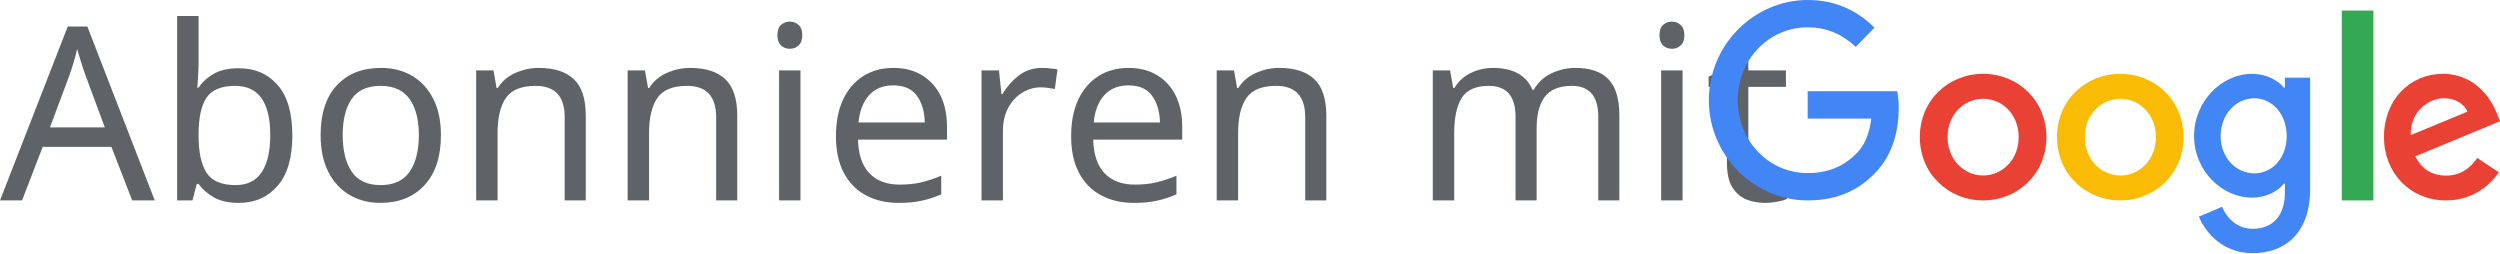
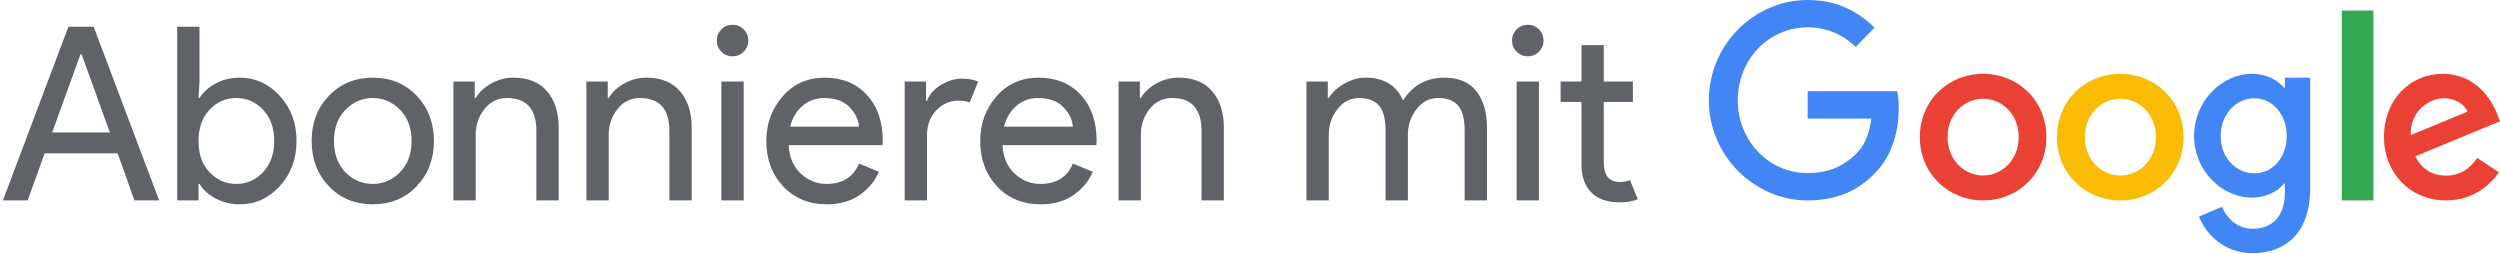
<svg xmlns="http://www.w3.org/2000/svg" width="237" height="24" viewBox="0 0 237 24">
  <g fill="none">
-     <text font-family="ProductSans-Regular, Product Sans" font-size="23" letter-spacing=".144" fill="#5F6368">
-       <tspan x="0" y="19">Abonnieren mit</tspan>
-     </text>
+     <path d="M.276 19l6.21-16.468h2.392l6.21 16.468h-2.346l-1.587-4.462h-6.923l-1.61 4.462h-2.346zm4.669-6.44h5.474l-2.691-7.429h-.092l-2.691 7.429zm17.808 6.808c-.859 0-1.629-.184-2.311-.552-.682-.368-1.192-.828-1.529-1.38h-.092v1.564h-2.024v-16.468h2.116v5.198l-.092 1.564h.092c.337-.552.847-1.012 1.529-1.38.682-.368 1.453-.552 2.311-.552 1.457 0 2.714.575 3.772 1.725 1.058 1.15 1.587 2.576 1.587 4.278 0 1.702-.529 3.128-1.587 4.278-1.058 1.15-2.315 1.725-3.772 1.725zm-.345-1.932c.981 0 1.825-.372 2.53-1.116.705-.744 1.058-1.729 1.058-2.955 0-1.227-.353-2.212-1.058-2.956-.705-.744-1.549-1.115-2.53-1.115-.997 0-1.844.368-2.541 1.104-.698.736-1.047 1.725-1.047 2.967s.349 2.231 1.047 2.967c.698.736 1.545 1.104 2.541 1.104zm8.769-8.349c1.089-1.15 2.476-1.725 4.163-1.725 1.687 0 3.074.571 4.163 1.713 1.089 1.142 1.633 2.572 1.633 4.29 0 1.717-.544 3.147-1.633 4.289s-2.476 1.713-4.163 1.713c-1.687 0-3.074-.571-4.163-1.713-1.089-1.142-1.633-2.572-1.633-4.289 0-1.717.544-3.143 1.633-4.278zm1.564 7.245c.736.736 1.602 1.104 2.599 1.104.997 0 1.859-.372 2.587-1.116.728-.744 1.093-1.729 1.093-2.955 0-1.227-.364-2.212-1.093-2.956-.728-.744-1.591-1.115-2.587-1.115-.997 0-1.859.372-2.587 1.115-.728.744-1.093 1.729-1.093 2.956 0 1.227.36 2.216 1.081 2.967zm12.265-8.602v1.564h.092c.307-.537.79-.993 1.449-1.369s1.365-.564 2.116-.564c1.395 0 2.461.429 3.197 1.288.736.859 1.104 2.009 1.104 3.45v6.9h-2.116v-6.578c0-2.085-.928-3.128-2.783-3.128-.874 0-1.587.349-2.139 1.046-.552.698-.828 1.506-.828 2.426v6.233h-2.116v-11.27h2.024zm12.61 0v1.564h.092c.307-.537.79-.993 1.449-1.369s1.365-.564 2.116-.564c1.395 0 2.461.429 3.197 1.288.736.859 1.104 2.009 1.104 3.45v6.9h-2.116v-6.578c0-2.085-.928-3.128-2.783-3.128-.874 0-1.587.349-2.139 1.046-.552.698-.828 1.506-.828 2.426v6.233h-2.116v-11.27h2.024zm12.886-2.829c-.291.291-.644.437-1.058.437-.414 0-.767-.146-1.058-.437-.291-.291-.437-.644-.437-1.058 0-.414.146-.767.437-1.058.291-.291.644-.437 1.058-.437.414 0 .767.146 1.058.437.291.291.437.644.437 1.058 0 .414-.146.767-.437 1.058zm0 14.099h-2.116v-11.27h2.116v11.27zm7.895.368c-1.702 0-3.086-.567-4.152-1.702-1.066-1.135-1.598-2.568-1.598-4.301 0-1.641.517-3.051 1.552-4.232 1.035-1.181 2.357-1.771 3.968-1.771 1.671 0 3.009.544 4.013 1.633s1.507 2.545 1.507 4.37l-.023.391h-8.901c.061 1.135.441 2.032 1.138 2.691.698.659 1.514.989 2.45.989 1.518 0 2.545-.644 3.082-1.932l1.886.782c-.368.874-.974 1.606-1.817 2.197-.843.59-1.878.885-3.105.885zm3.036-7.36c-.046-.644-.341-1.257-.885-1.84-.544-.583-1.353-.874-2.427-.874-.782 0-1.46.245-2.035.736-.575.491-.97 1.15-1.184 1.978h6.532zm6.446 6.992h-2.116v-11.27h2.024v1.84h.092c.215-.613.655-1.119 1.323-1.518.667-.399 1.315-.598 1.944-.598s1.158.092 1.587.276l-.805 1.978c-.276-.107-.652-.161-1.127-.161-.767 0-1.445.303-2.035.909-.59.606-.886 1.399-.886 2.38v6.164zm10.793.368c-1.702 0-3.086-.567-4.151-1.702-1.066-1.135-1.599-2.568-1.599-4.301 0-1.641.517-3.051 1.553-4.232 1.035-1.181 2.357-1.771 3.968-1.771 1.671 0 3.009.544 4.013 1.633s1.506 2.545 1.506 4.37l-.023.391h-8.901c.061 1.135.441 2.032 1.139 2.691.698.659 1.514.989 2.45.989 1.518 0 2.545-.644 3.082-1.932l1.886.782c-.368.874-.974 1.606-1.817 2.197-.843.59-1.878.885-3.105.885zm3.036-7.36c-.046-.644-.341-1.257-.886-1.84-.544-.583-1.353-.874-2.426-.874-.782 0-1.46.245-2.035.736-.575.491-.97 1.15-1.184 1.978h6.532zm6.354-4.278v1.564h.092c.307-.537.79-.993 1.449-1.369s1.365-.564 2.116-.564c1.395 0 2.461.429 3.197 1.288.736.859 1.104 2.009 1.104 3.45v6.9h-2.116v-6.578c0-2.085-.928-3.128-2.783-3.128-.874 0-1.587.349-2.139 1.046-.552.698-.828 1.506-.828 2.426v6.233h-2.116v-11.27h2.024zm15.79 11.27v-11.27h2.024v1.564h.092c.322-.537.816-.993 1.484-1.369.667-.376 1.33-.564 1.99-.564 1.748 0 2.936.721 3.565 2.162.92-1.441 2.231-2.162 3.933-2.162 1.334 0 2.338.425 3.013 1.277.675.851 1.012 2.005 1.012 3.461v6.9h-2.116v-6.578c0-1.135-.207-1.94-.621-2.415-.414-.475-1.043-.713-1.886-.713-.828 0-1.514.353-2.058 1.058-.544.705-.817 1.51-.817 2.415v6.233h-2.116v-6.578c0-1.135-.207-1.94-.621-2.415-.414-.475-1.043-.713-1.886-.713-.828 0-1.514.353-2.058 1.058-.544.705-.817 1.51-.817 2.415v6.233h-2.116zm22.04-14.099c-.291.291-.644.437-1.058.437-.414 0-.767-.146-1.058-.437-.291-.291-.437-.644-.437-1.058 0-.414.146-.767.437-1.058.291-.291.644-.437 1.058-.437.414 0 .767.146 1.058.437.291.291.437.644.437 1.058 0 .414-.146.767-.437 1.058zm0 14.099h-2.116v-11.27h2.116v11.27zm7.665.184c-1.181 0-2.081-.314-2.703-.943-.621-.629-.931-1.518-.931-2.668v-5.911h-1.978v-1.932h1.978v-3.45h2.116v3.45h2.76v1.932h-2.76v5.75c0 1.227.506 1.84 1.518 1.84.383 0 .705-.061.966-.184l.736 1.817c-.46.199-1.027.299-1.702.299z" fill="#5F6368" />
    <g fill-rule="nonzero">
      <path d="M171.367 19c-5.09 0-9.367-4.265-9.367-9.5s4.277-9.5 9.367-9.5c2.818 0 4.822 1.133 6.331 2.622l-1.776 1.827c-1.082-1.041-2.55-1.857-4.555-1.857-3.721 0-6.628 3.082-6.628 6.908 0 3.827 2.907 6.908 6.628 6.908 2.411 0 3.781-1 4.664-1.898.724-.745 1.191-1.806 1.369-3.265h-6.033v-2.602h8.494c.089.459.139 1.02.139 1.622 0 1.949-.516 4.357-2.183 6.071-1.627 1.735-3.691 2.663-6.45 2.663z" id="Shape" fill="#4285F4" />
      <path d="M194 13c0 3.456-2.69 6-6 6s-6-2.544-6-6c0-3.476 2.69-6 6-6s6 2.524 6 6zm-2.629 0c0-2.164-1.563-3.636-3.371-3.636-1.807 0-3.371 1.482-3.371 3.636 0 2.134 1.563 3.636 3.371 3.636 1.807 0 3.371-1.492 3.371-3.636z" id="Shape" fill="#E94235" />
      <path d="M207 13c0 3.456-2.69 6-6 6-3.299 0-6-2.544-6-6 0-3.476 2.69-6 6-6s6 2.524 6 6zm-2.619 0c0-2.164-1.563-3.636-3.371-3.636-1.807 0-3.371 1.482-3.371 3.636 0 2.134 1.563 3.636 3.371 3.636 1.807.01 3.371-1.492 3.371-3.636z" id="Shape" fill="#FABB05" />
      <path d="M219 7.362v10.531c0 4.336-2.499 6.107-5.457 6.107-2.786 0-4.452-1.908-5.084-3.465l2.192-.93c.393.959 1.35 2.085 2.891 2.085 1.896 0 3.064-1.204 3.064-3.445v-.842h-.086c-.565.714-1.656 1.331-3.025 1.331-2.872 0-5.495-2.554-5.495-5.843 0-3.308 2.633-5.892 5.495-5.892 1.369 0 2.46.626 3.025 1.311h.086v-.949h2.393zm-2.221 5.539c0-2.065-1.35-3.582-3.064-3.582-1.742 0-3.198 1.507-3.198 3.582 0 2.045 1.455 3.533 3.198 3.533 1.714 0 3.064-1.488 3.064-3.533z" id="Shape" fill="#4285F4" />
      <path id="Shape" fill="#34A853" d="M225 1v18h-3v-18z" />
      <path d="M234.844 14.973l2.046 1.362c-.662.982-2.256 2.664-5.014 2.664-3.419 0-5.876-2.634-5.876-6 0-3.566 2.487-6 5.585-6 3.119 0 4.643 2.474 5.144 3.816l.271.681-8.032 3.326c.612 1.202 1.574 1.823 2.918 1.823s2.276-.671 2.958-1.673zm-6.307-2.164l5.375-2.224c-.301-.751-1.183-1.272-2.236-1.272-1.344 0-3.209 1.182-3.139 3.496z" fill="#E94235" />
    </g>
  </g>
</svg>
